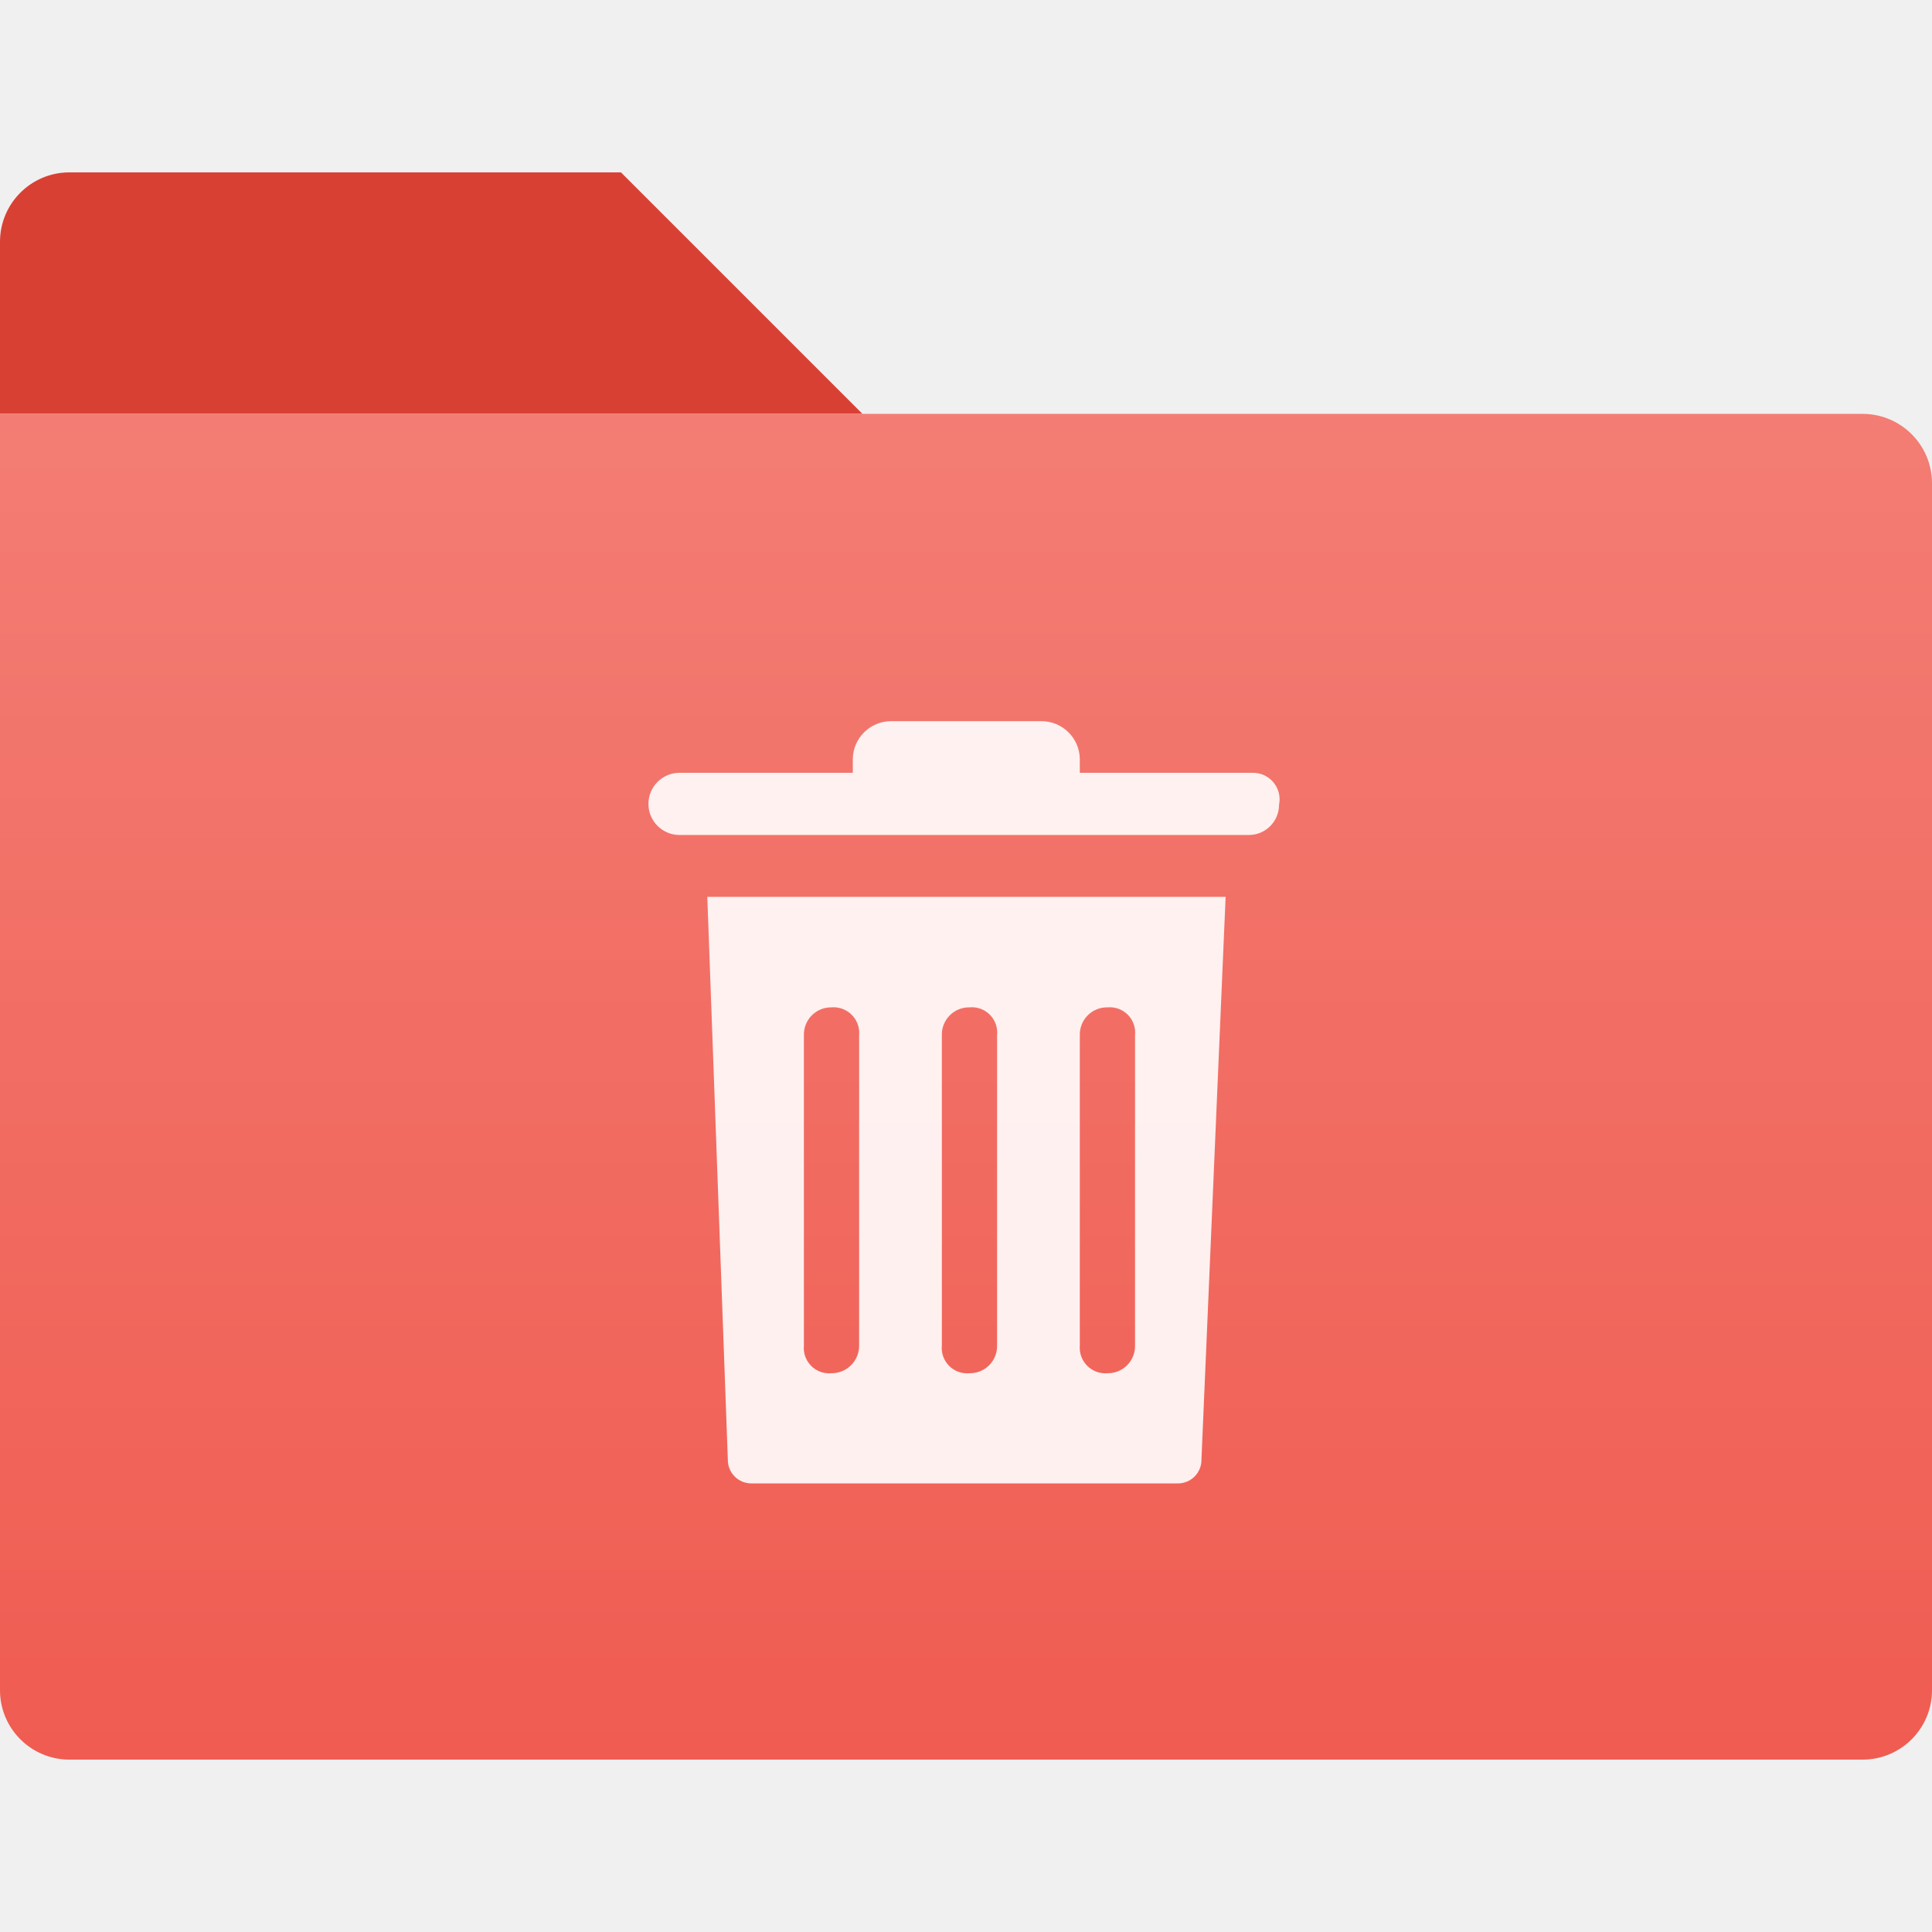
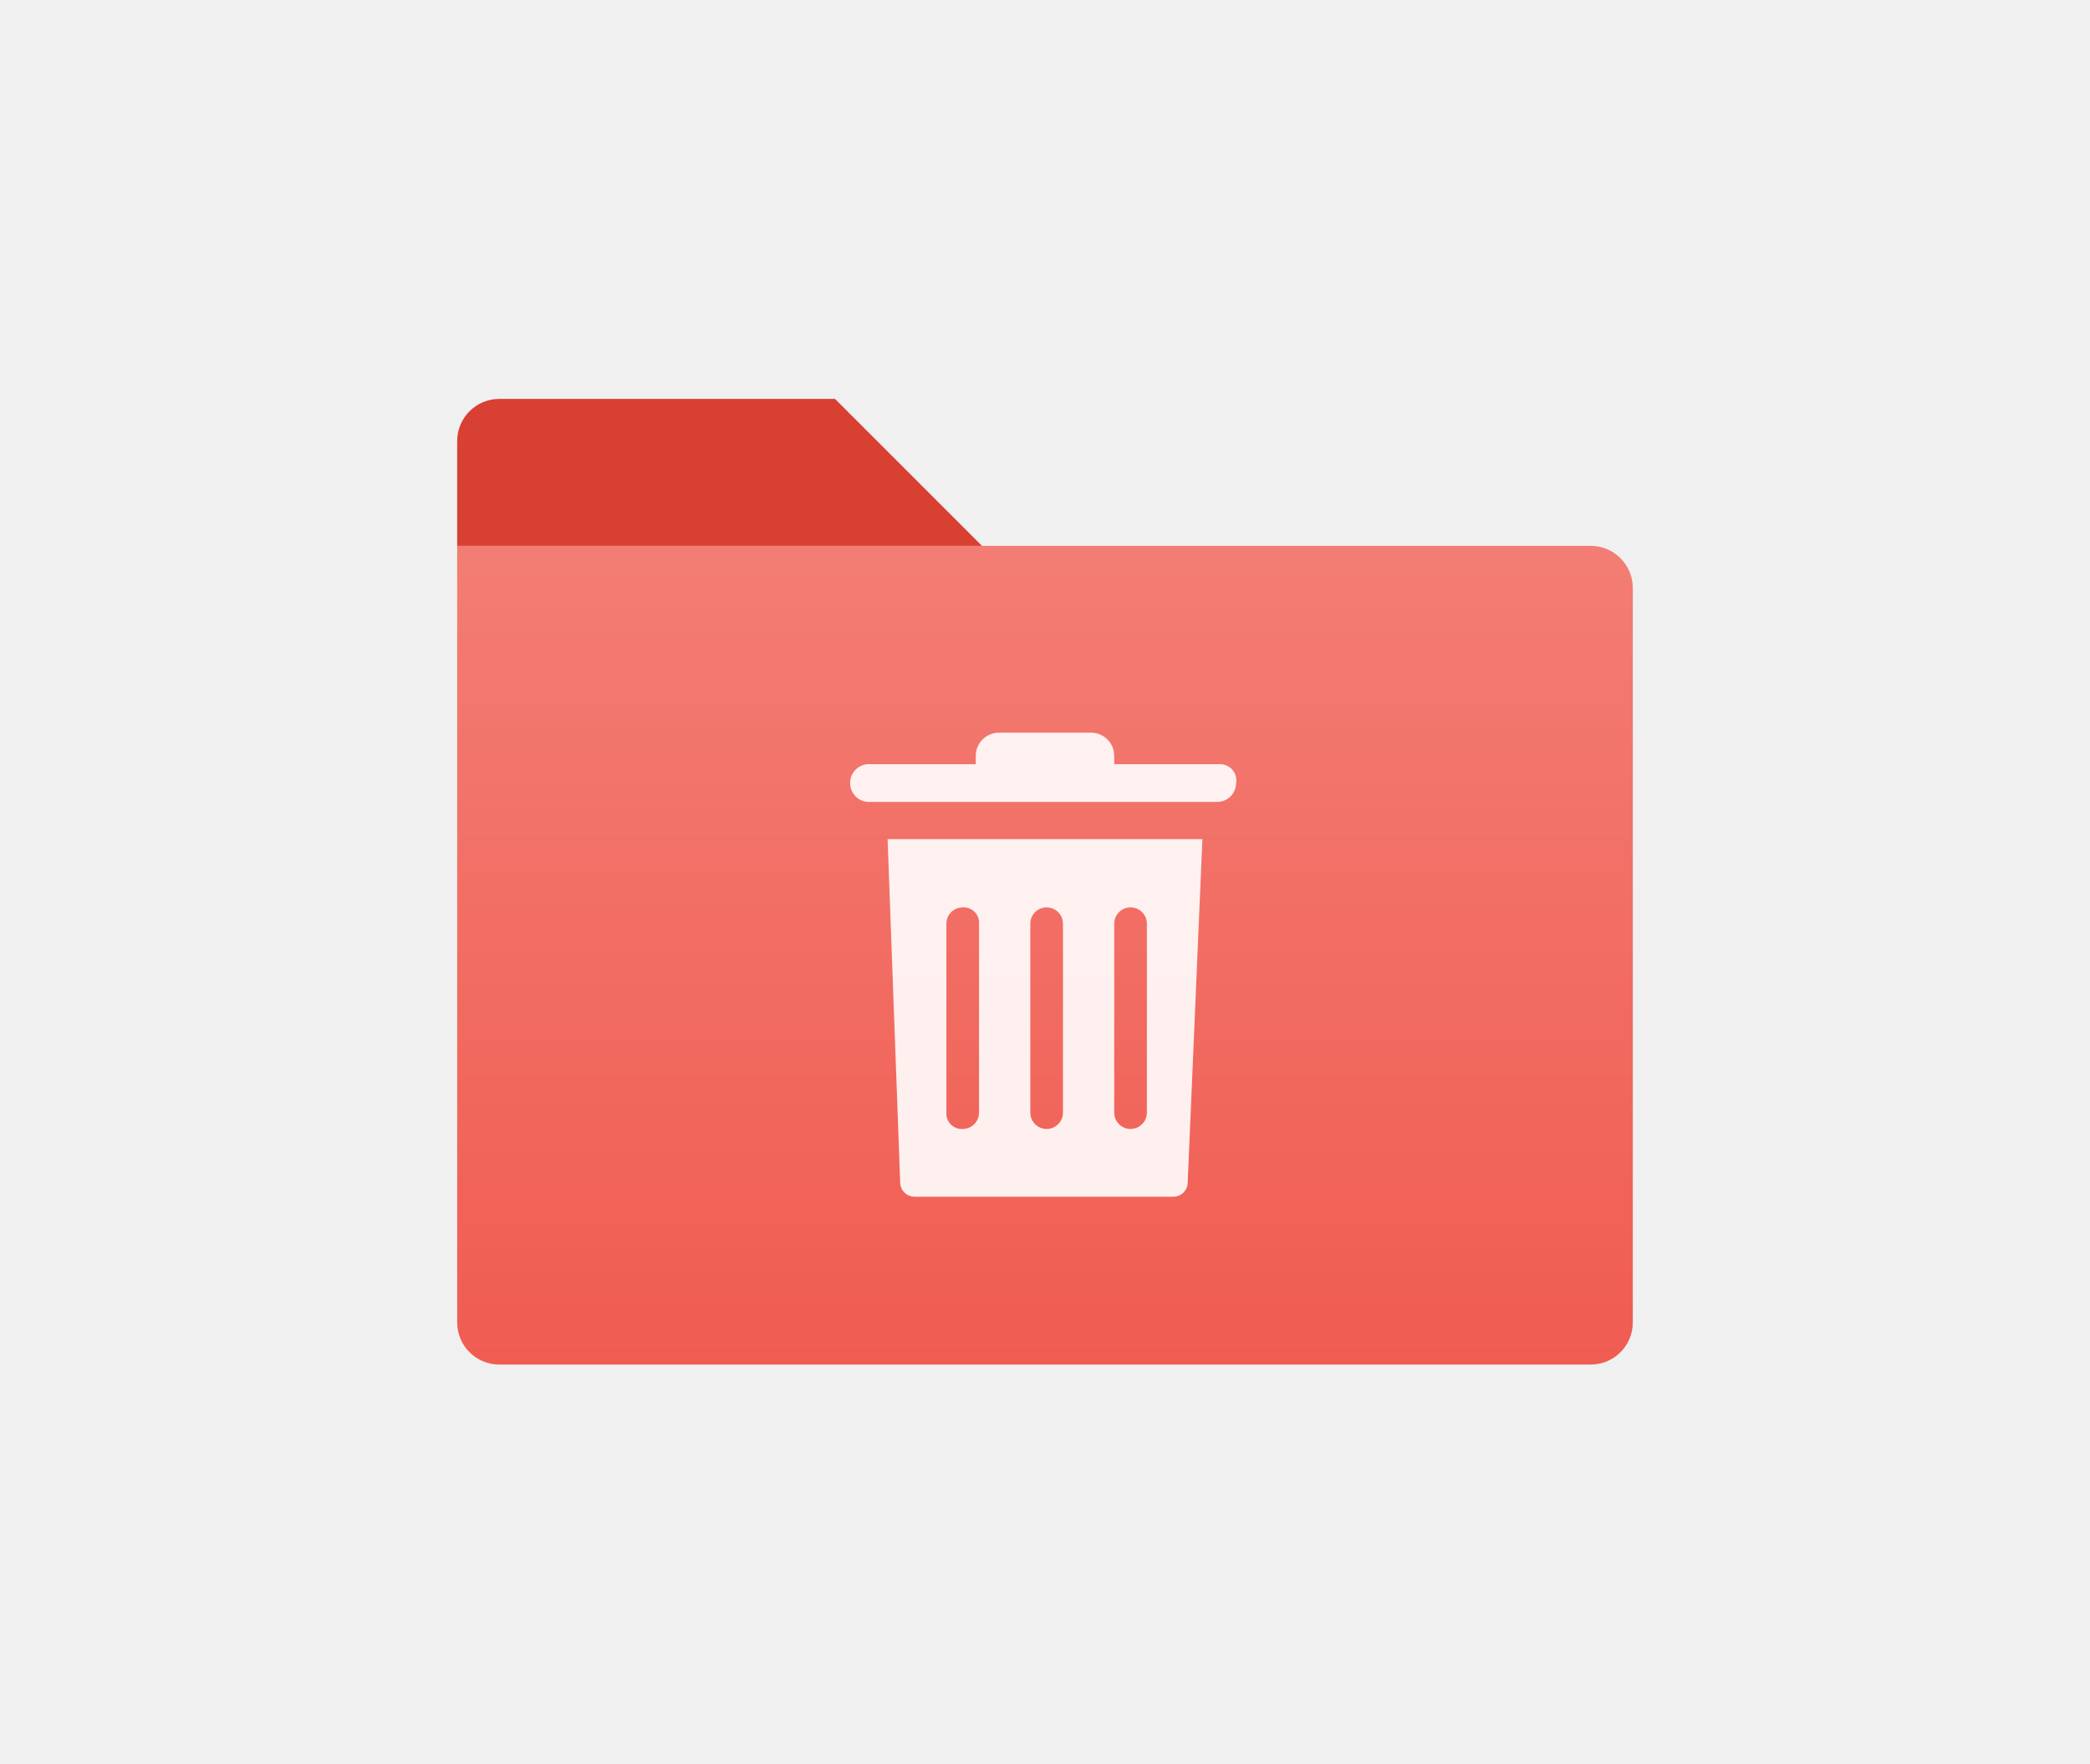
- <svg xmlns="http://www.w3.org/2000/svg" id="Ebene_1" data-name="Ebene 1" viewBox="0 0 64 64">
+ <svg xmlns="http://www.w3.org/2000/svg" id="Ebene_1" data-name="Ebene 1" viewBox="0 0 128 108">
  <defs>
    <style>.cls-1{fill:#d94034;}.cls-2{fill:url(#Unbenannter_Verlauf_10);}.cls-3{fill:#fff;isolation:isolate;opacity:0.9;}</style>
-     <linearGradient id="Unbenannter_Verlauf_10" x1="-166.95" y1="-164.47" x2="-166.95" y2="-208.94" gradientTransform="translate(198.95 222.55)" gradientUnits="userSpaceOnUse">
+     <linearGradient id="Unbenannter_Verlauf_10" x1="-134.95" y1="-139.21" x2="-134.95" y2="-189.24" gradientTransform="translate(198.95 222.55)" gradientUnits="userSpaceOnUse">
      <stop offset="0" stop-color="#f05c51" />
      <stop offset="1" stop-color="#f37d74" />
    </linearGradient>
  </defs>
-   <path class="cls-1" d="M20.57,5.71H2.29A2.3,2.3,0,0,0,0,8v5.71H28.57Z" />
-   <path class="cls-2" d="M61.71,13.71H0V56a2.3,2.3,0,0,0,2.29,2.29H61.71A2.3,2.3,0,0,0,64,56V16A2.3,2.3,0,0,0,61.71,13.71Z" />
-   <path class="cls-3" d="M24.11,48.34a.78.78,0,0,0,.8.8H39a.78.78,0,0,0,.8-.8l.8-18.63H23.43ZM35.77,34.29a.9.9,0,0,1,.92-.92.84.84,0,0,1,.91.92V44.57a.9.9,0,0,1-.91.92.85.85,0,0,1-.92-.92Zm-4.57,0a.9.9,0,0,1,.91-.92.84.84,0,0,1,.92.92V44.57a.9.9,0,0,1-.92.92.84.84,0,0,1-.91-.92Zm-4.57,0a.9.9,0,0,1,.91-.92.85.85,0,0,1,.92.92V44.57a.91.91,0,0,1-.92.92.84.84,0,0,1-.91-.92ZM41.49,25.6H35.77v-.46a1.27,1.27,0,0,0-1.26-1.25h-5a1.27,1.27,0,0,0-1.26,1.25v.46H22.51a1,1,0,0,0,0,2.06H41.37a1,1,0,0,0,1-1A.88.88,0,0,0,41.49,25.6Z" />
+   <path class="cls-1" d="M51.14,24.43H30.57A2.58,2.58,0,0,0,28,27v6.43H60.14Z" />
+   <path class="cls-2" d="M97.43,33.43H28V81a2.58,2.58,0,0,0,2.57,2.57H97.43A2.58,2.58,0,0,0,100,81V36A2.58,2.58,0,0,0,97.43,33.43Z" />
+   <path class="cls-3" d="M55.13,72.39a.88.88,0,0,0,.9.9H71.84a.88.88,0,0,0,.9-.9l.9-21H54.36ZM68.24,56.57a1,1,0,0,1,1-1,1,1,0,0,1,1,1V68.14a1,1,0,0,1-1,1,1,1,0,0,1-1-1Zm-5.14,0a1,1,0,0,1,1-1,1,1,0,0,1,1,1V68.14a1,1,0,0,1-1,1,1,1,0,0,1-1-1Zm-5.14,0a1,1,0,0,1,1-1,.94.94,0,0,1,1,1V68.14a1,1,0,0,1-1,1,.94.94,0,0,1-1-1ZM74.67,46.8H68.24v-.51a1.42,1.42,0,0,0-1.41-1.42H61.17a1.42,1.42,0,0,0-1.41,1.42v.51H53.33a1.16,1.16,0,1,0,0,2.31H74.54A1.15,1.15,0,0,0,75.7,48,1,1,0,0,0,74.67,46.8Z" />
</svg>
